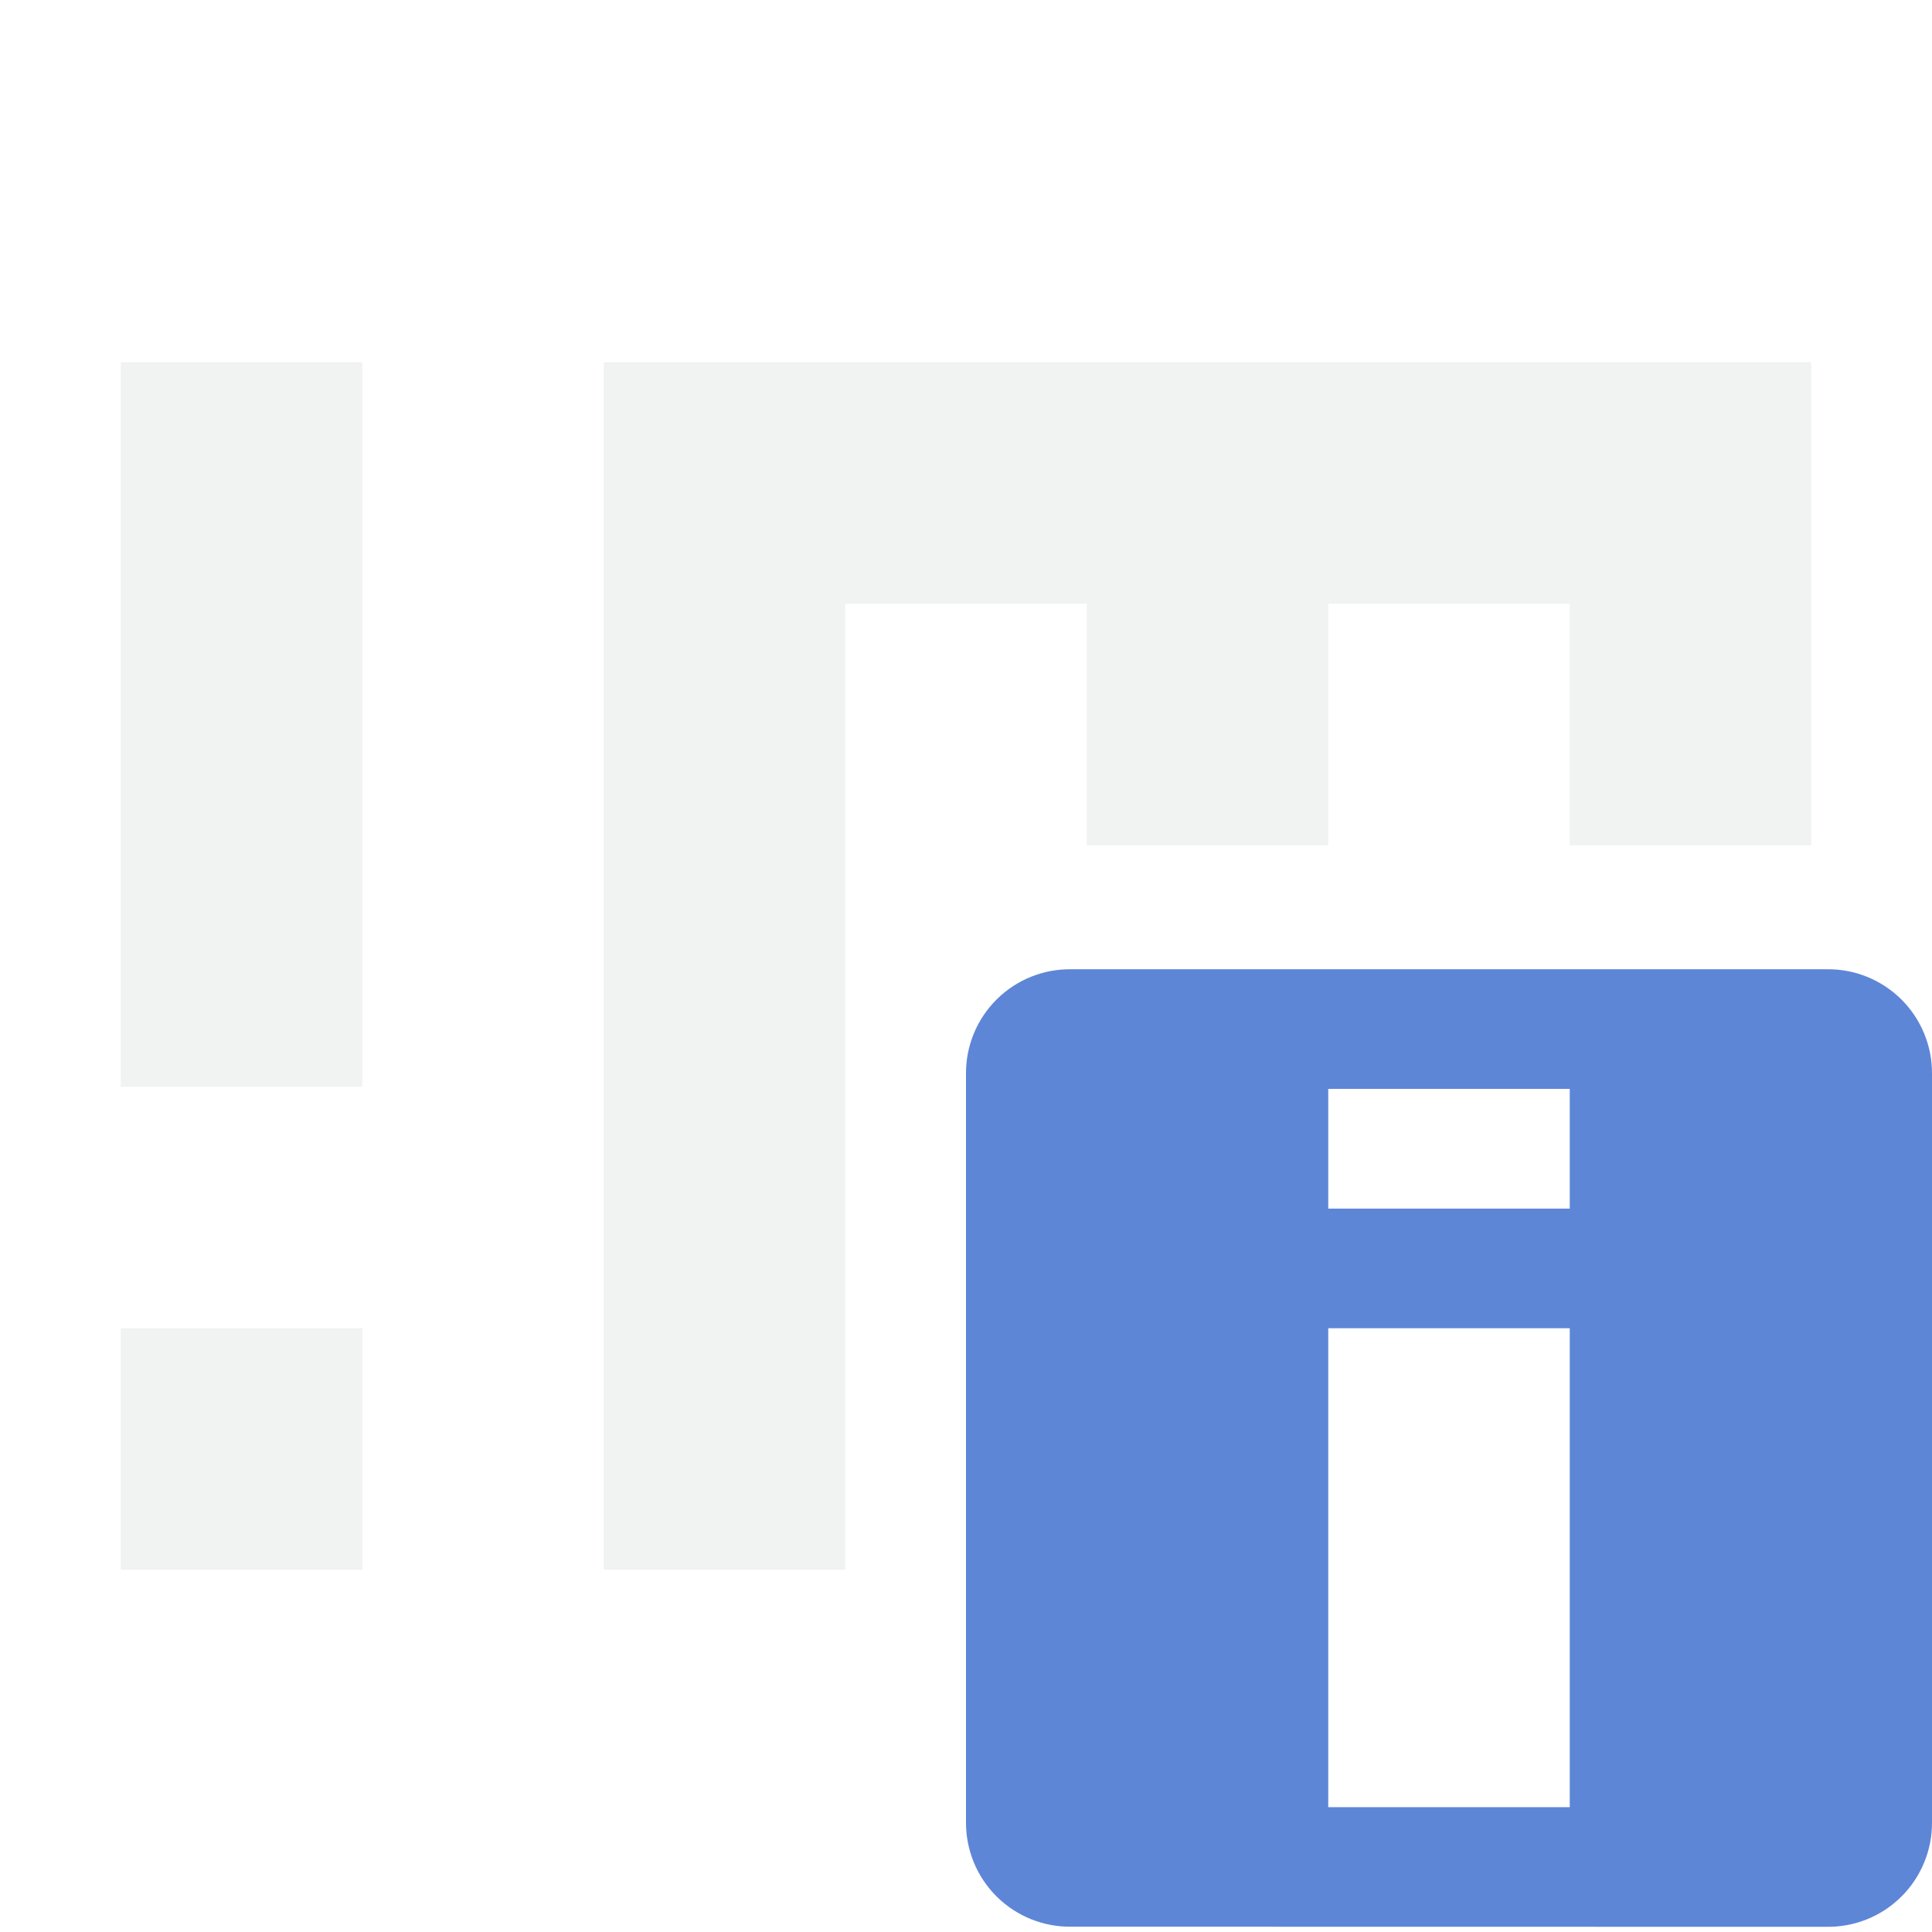
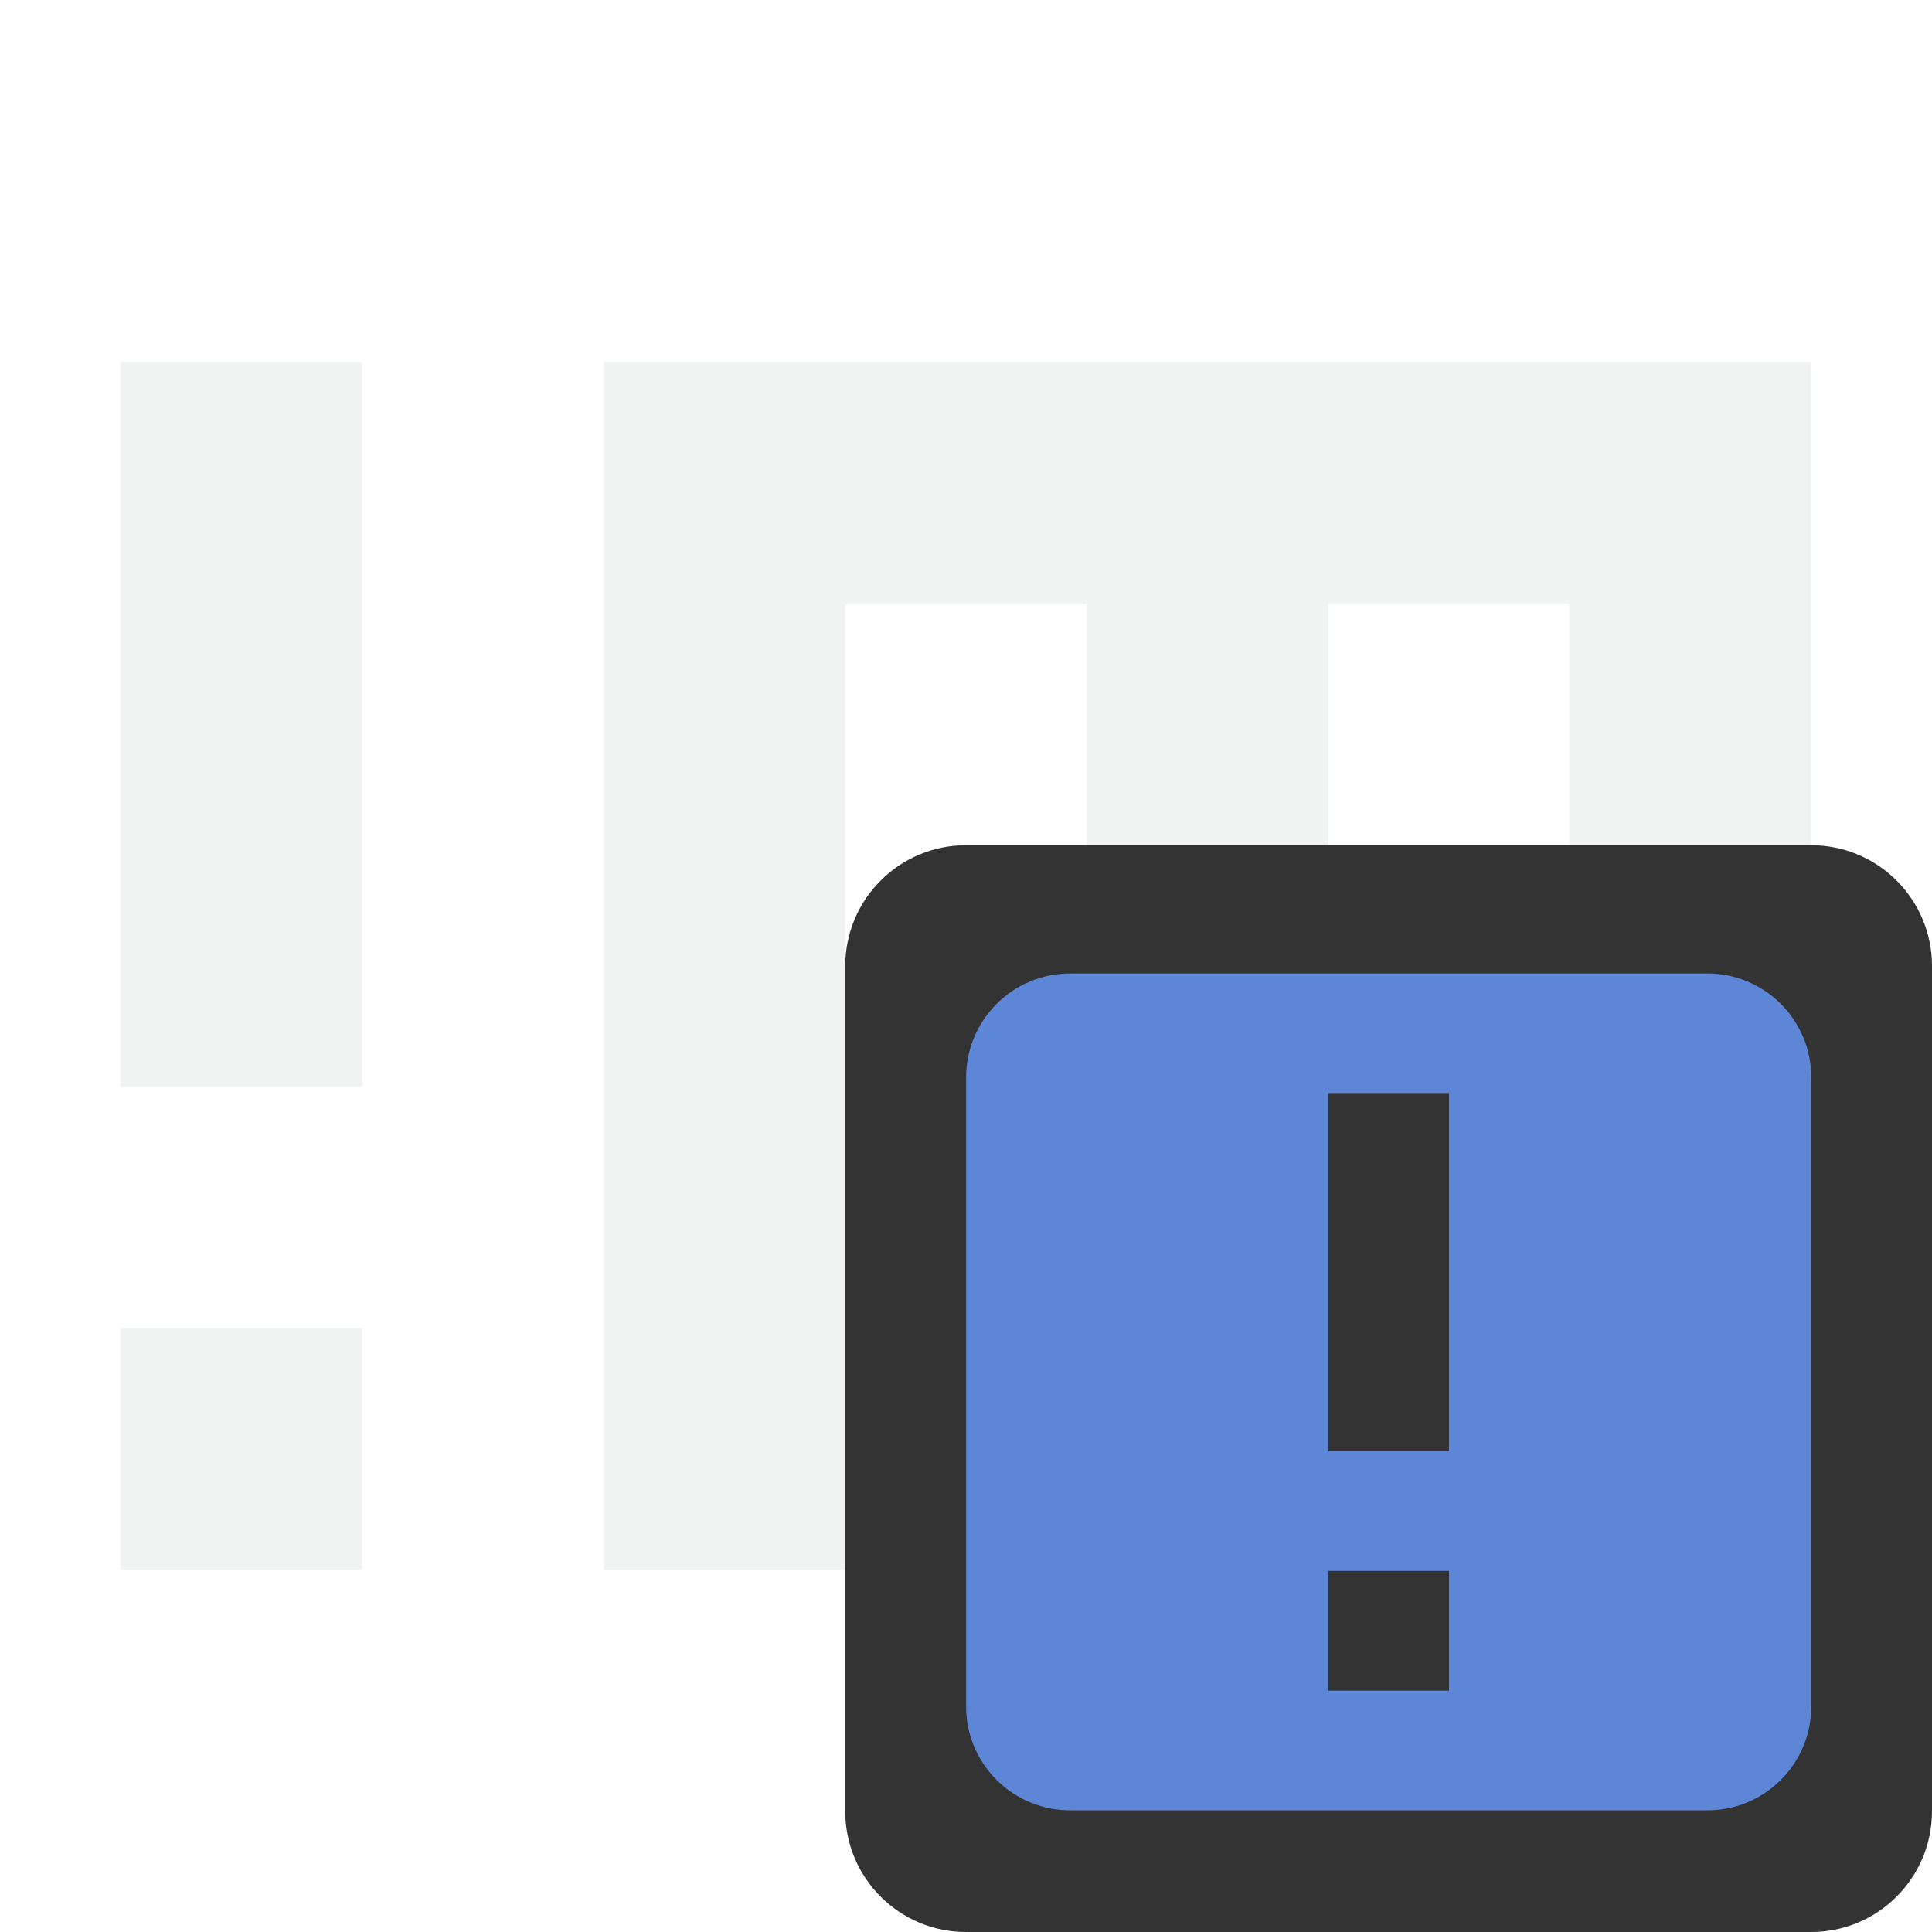
- <svg xmlns="http://www.w3.org/2000/svg" id="svg2" viewBox="0 0 16 16" width="32" height="32" version="1.1">
-   <path id="rect4586" style="fill:#f1f2f2" d="m1 3v6h2v-6h-2zm4 0v10h2v-8h2v2h2v-2h2v2h2v-4h-10zm-4 8v2h2v-2h-2z" />
-   <path id="path4722" class="warning" style="color:#f1f2f2;fill:#5e86d7" overflow="visible" d="m8.875 15.956a0.86 0.86 0 0 1 -0.875 -0.866v-6.195a0.86 0.86 0 0 1 0.875 -0.868h6.25a0.86 0.86 0 0 1 0.875 0.868v6.194a0.86 0.86 0 0 1 -0.875 0.868zm2.125-0.99h2v-3.966h-2zm0-4.957h2v-0.991h-2z" />
+ <svg xmlns="http://www.w3.org/2000/svg" viewBox="0 0 16 16" width="32" height="32" version="1.1">
+   <path fill="#f1f2f2" d="m1 3v6h2v-6h-2zm4 0v10h2v-8h2v2h2v-2h2v2h2v-4h-10zm-4 8v2h2v-2h-2z" />
+   <rect ry="1" height="9" width="9" y="7" x="7" fill="#333" />
+   <path style="color:#f1f2f2" d="m8.876 8.062c-0.483-0.008-0.878 0.383-0.875 0.866v5.196c-0.005 0.484 0.391 0.876 0.875 0.868h5.249c0.484 0.009 0.88-0.384 0.875-0.868v-5.194c0.005-0.484-0.391-0.876-0.875-0.868zm2.124 0.99h1v2.966h-1zm0 3.958h1v0.991h-1z" class="warning" overflow="visible" fill="#5e86d7" />
</svg>
